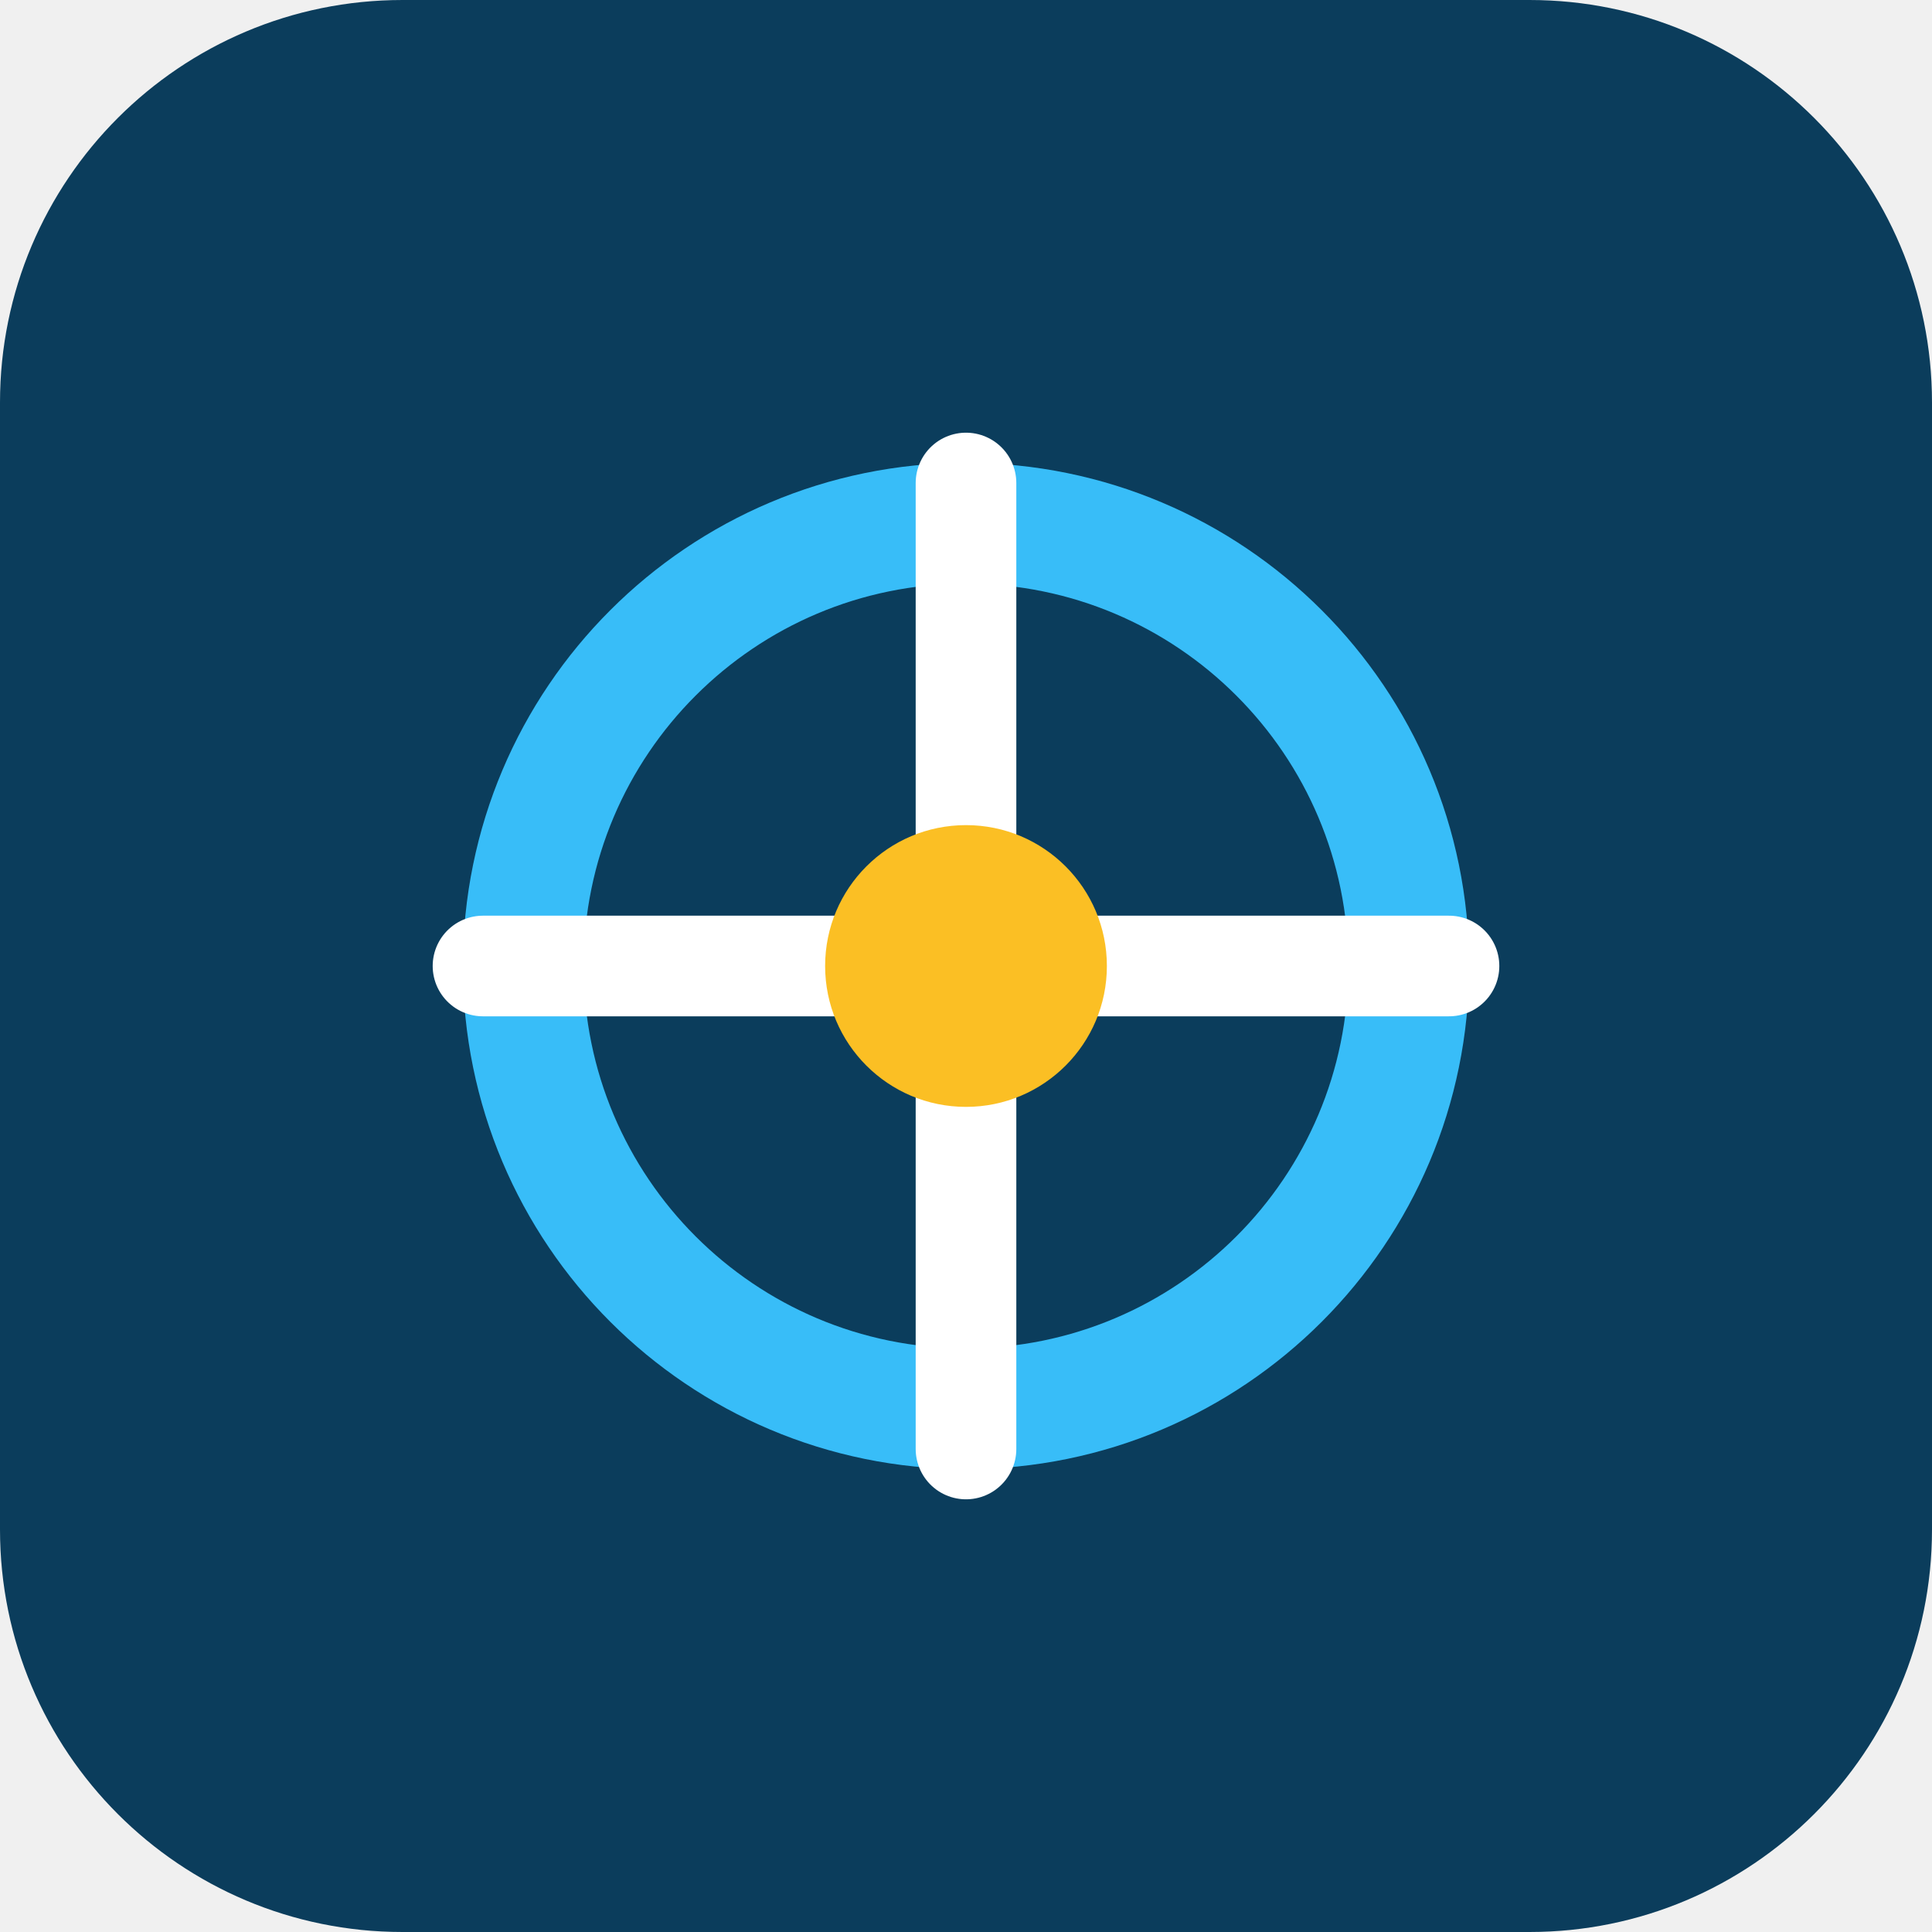
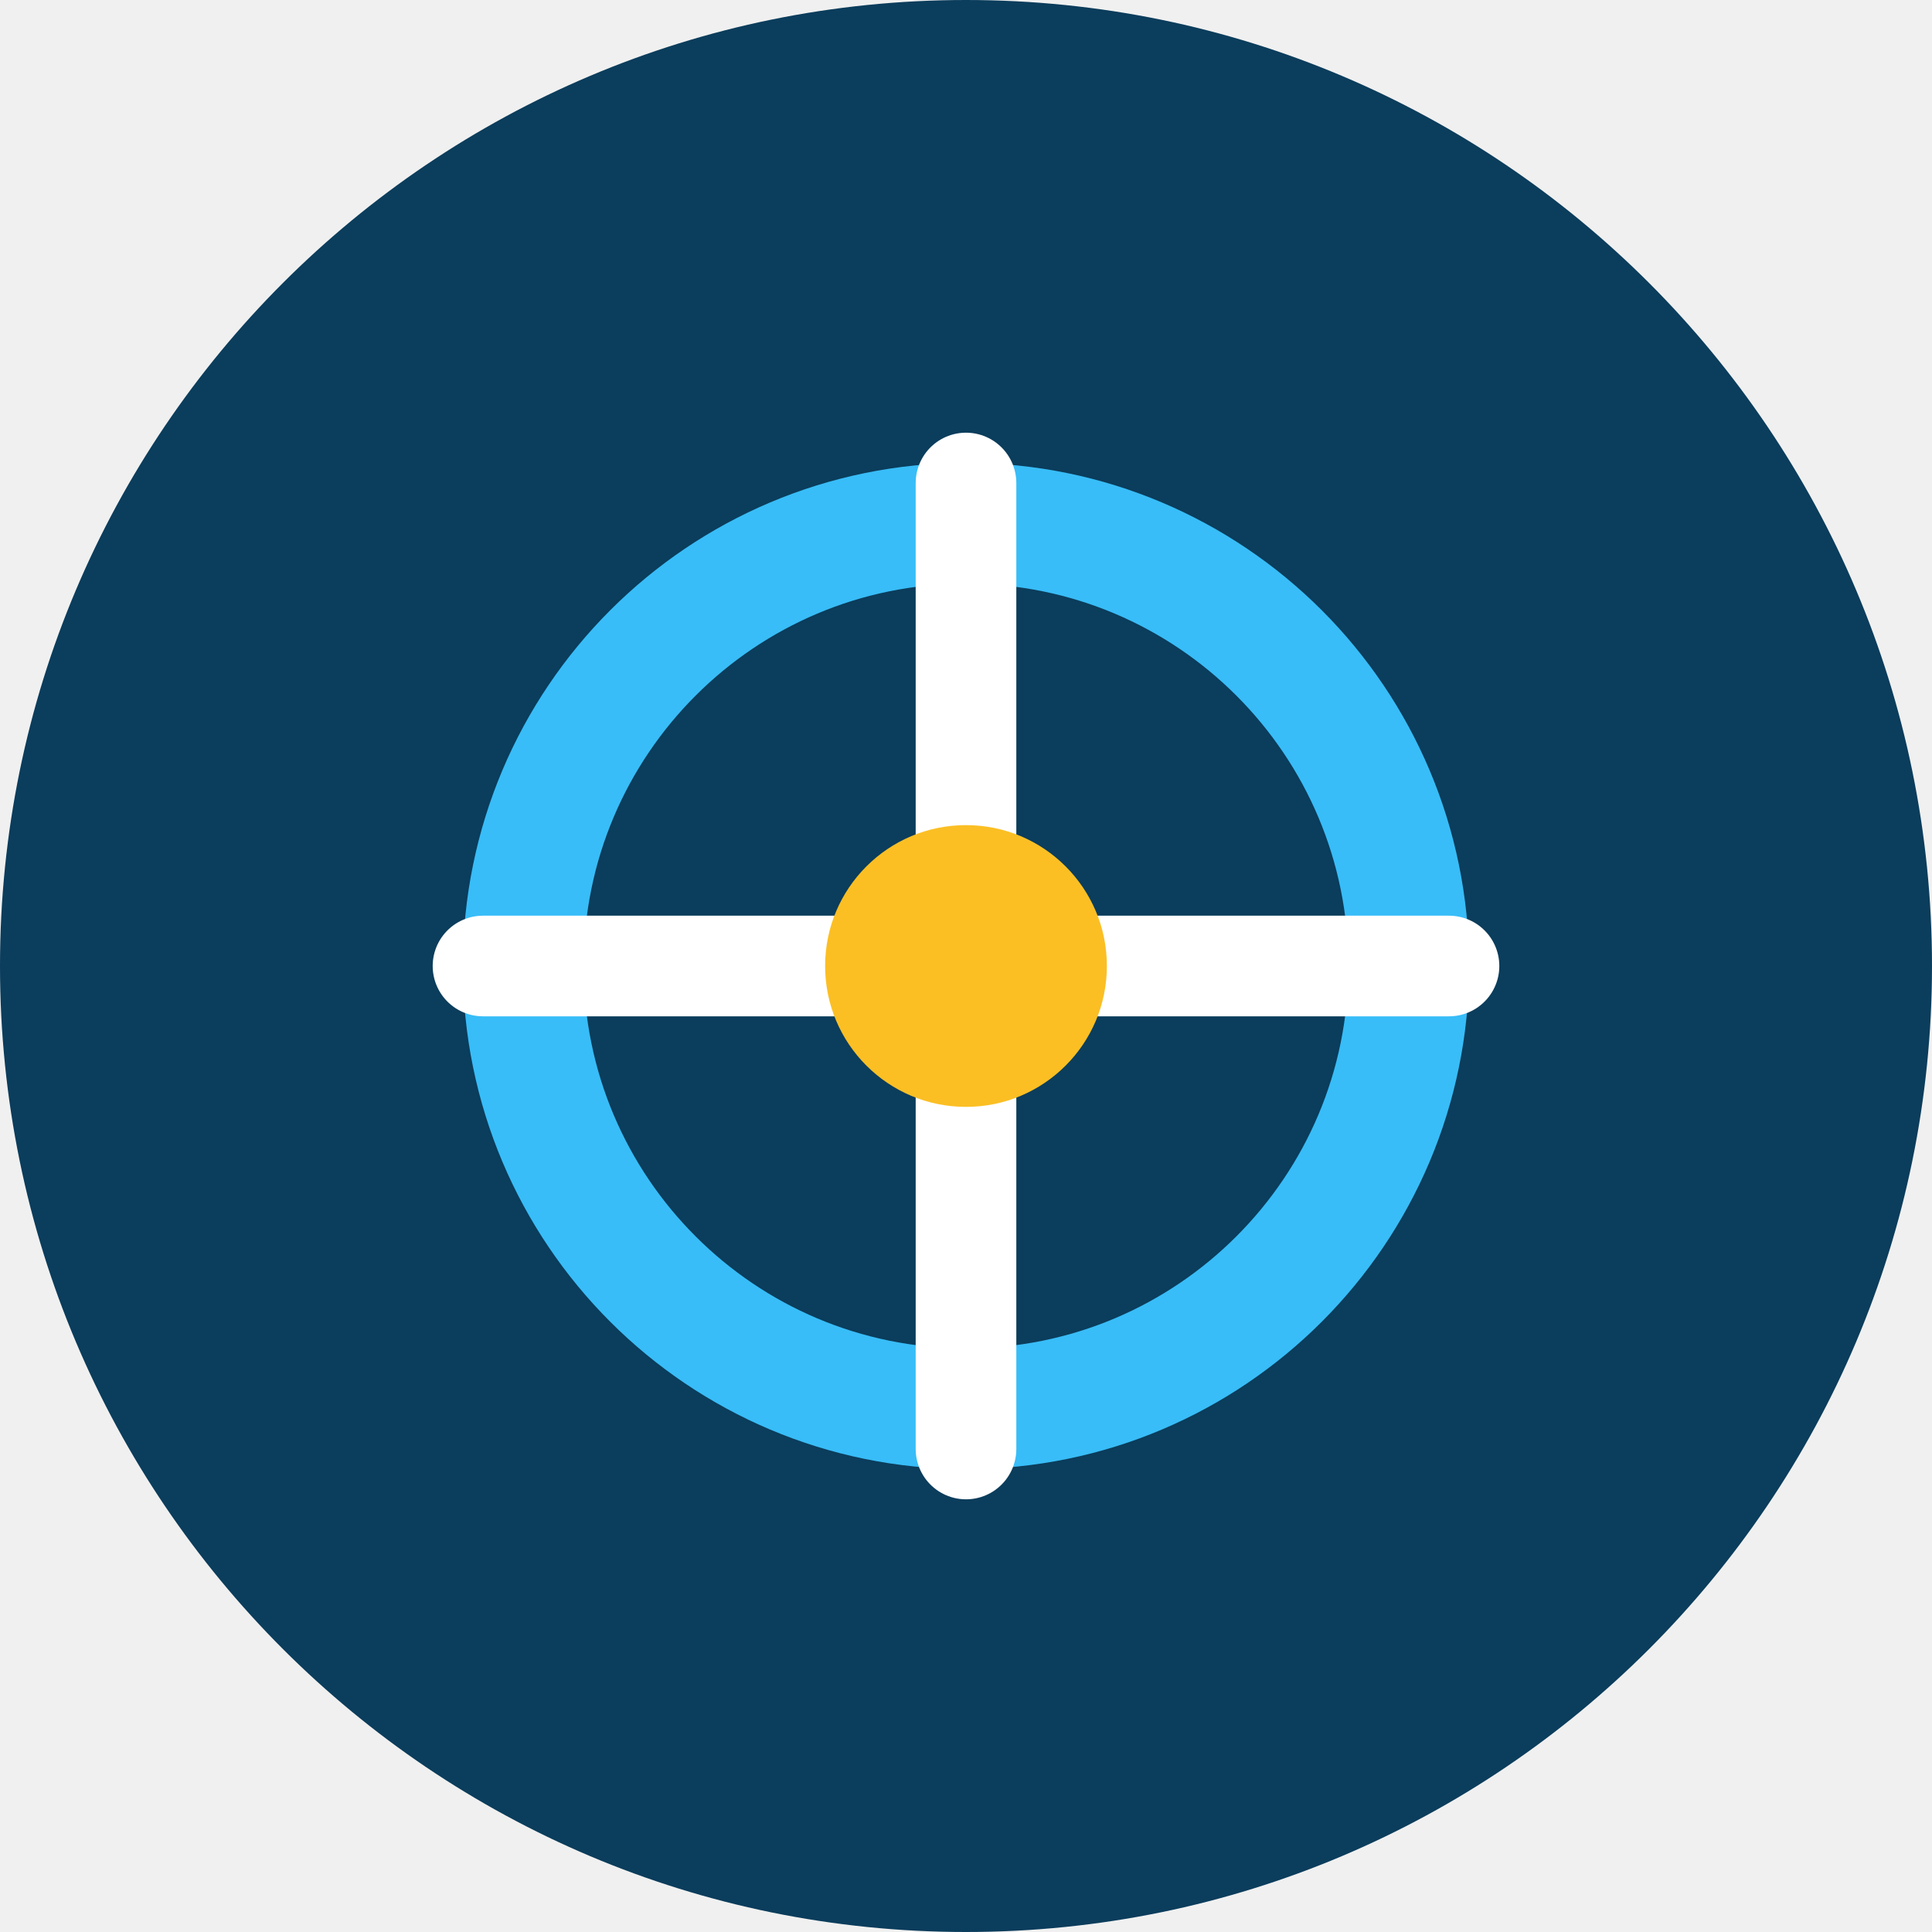
<svg xmlns="http://www.w3.org/2000/svg" viewBox="0 0 96 96" role="img" aria-label="Xəzər Energy Group">
-   <rect width="96" height="96" rx="20" fill="#0b3d5c" />
+   <circle cx="48" cy="48" r="48" fill="#0b3d5c" />
  <circle cx="48" cy="48" r="22" fill="none" stroke="#38bdf8" stroke-width="6" />
  <path d="M48 24v48M24 48h48" stroke="#fff" stroke-width="5" stroke-linecap="round" />
  <circle cx="48" cy="48" r="7" fill="#fbbf24" />
</svg>
